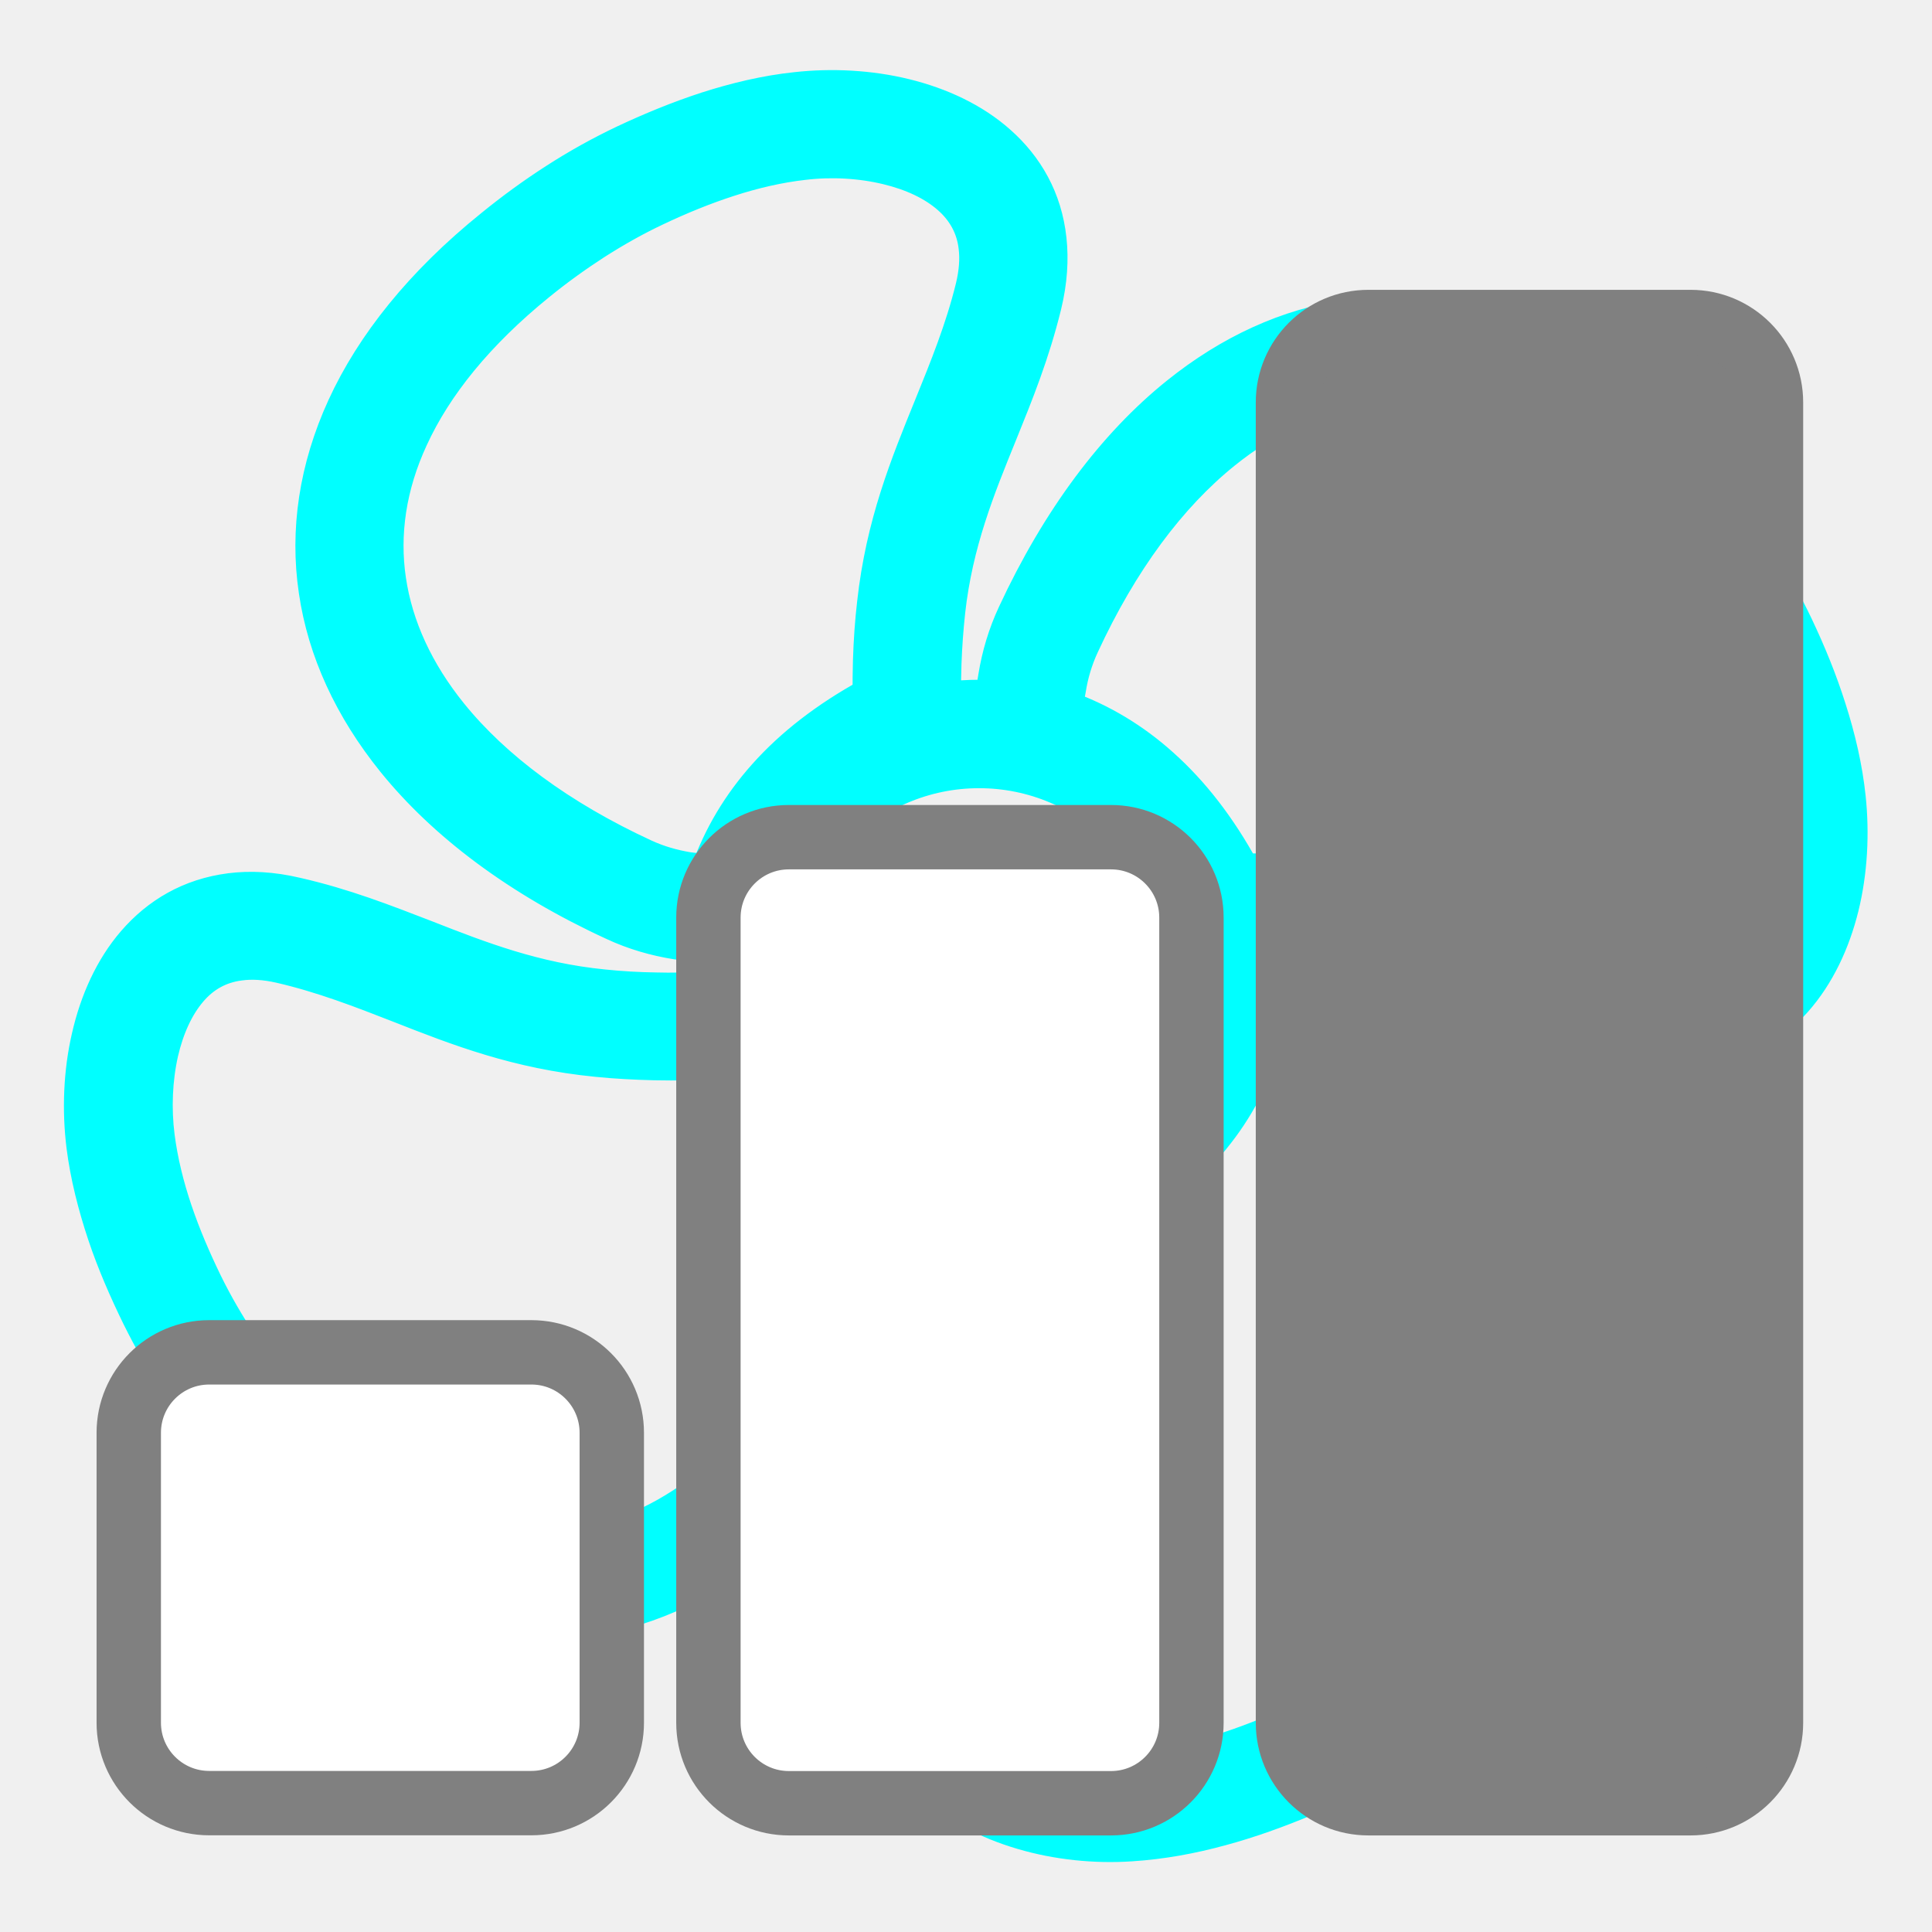
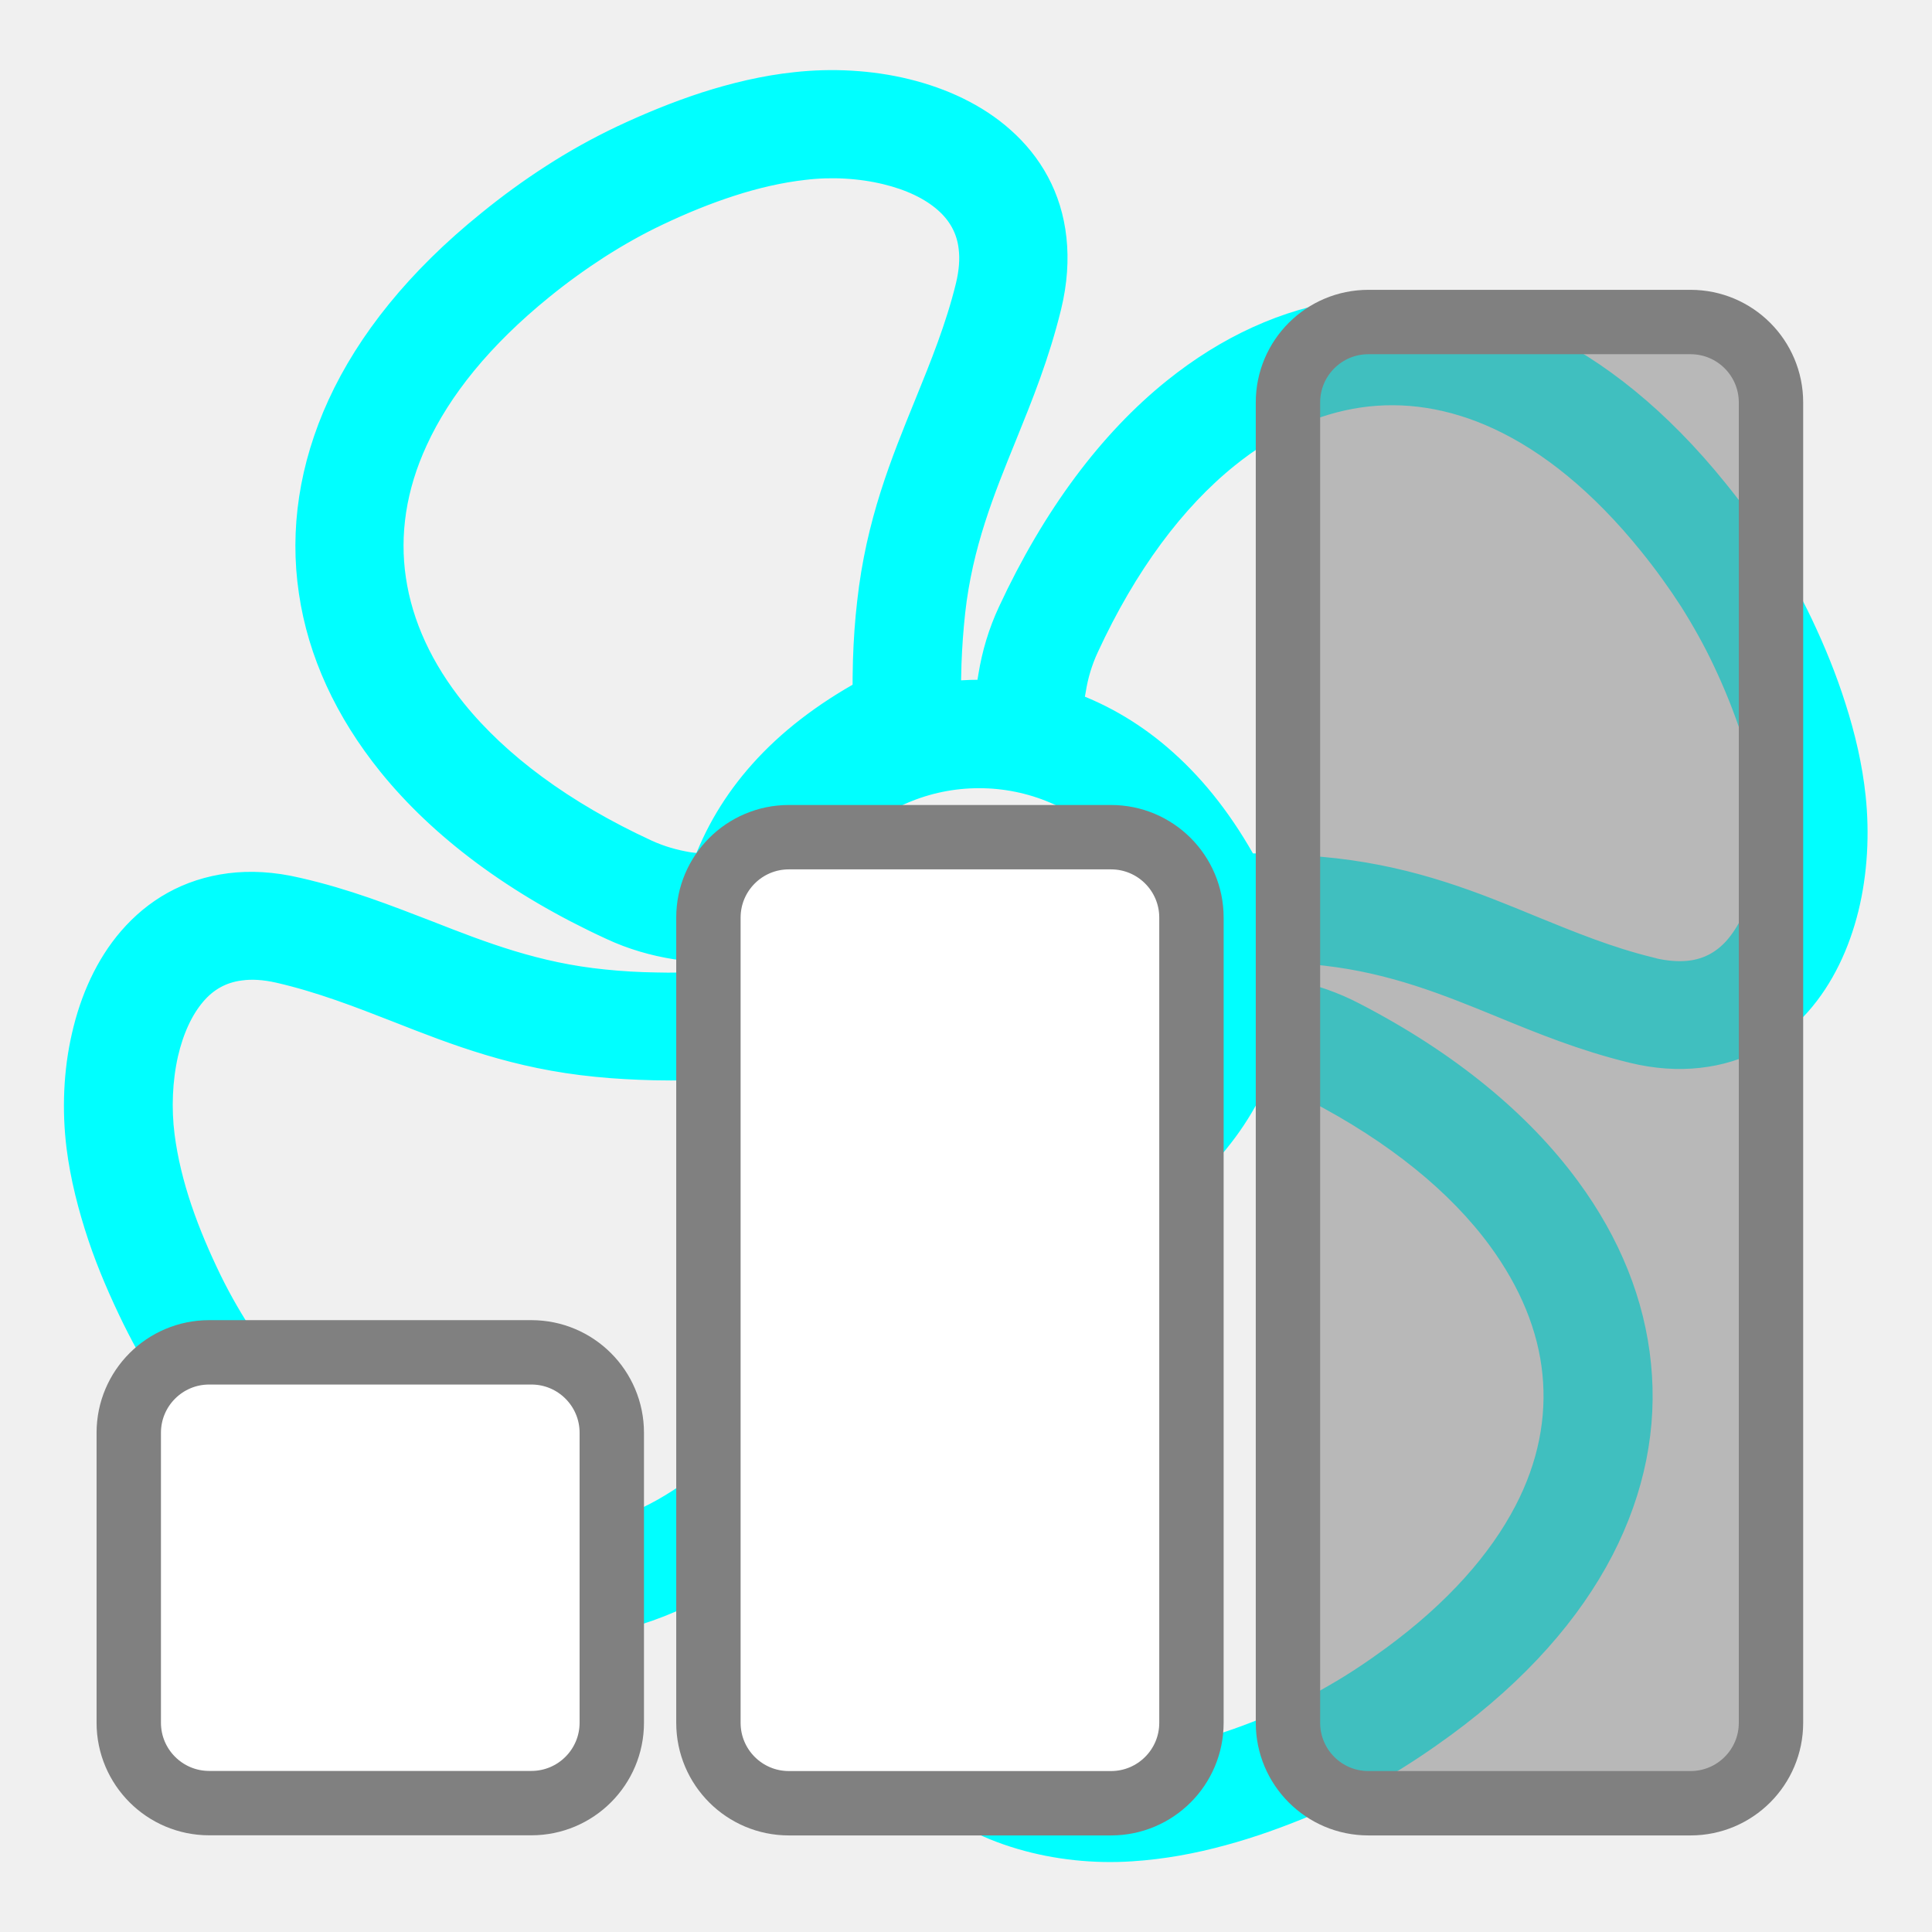
<svg xmlns="http://www.w3.org/2000/svg" width="60" height="60" viewBox="0 0 15.875 15.875" version="1.1" id="svg1">
  <defs id="defs1" />
  <g id="layer1" transform="translate(0,-281.125)">
    <path style="fill:#00ffff;fill-opacity:1;stroke:#00ffff;stroke-width:0.265;stroke-dasharray:none;stroke-opacity:1" id="path1032" d="m 8.771,286.936 c 0.284,0.103 0.545,0.259 0.781,0.471 0.253,0.226 0.474,0.512 0.665,0.862 0.09,0 0.182,0.002 0.272,0.005 0.164,0.007 0.322,0.018 0.476,0.035 0.645,0.074 1.132,0.272 1.618,0.473 0.31,0.126 0.62,0.254 0.972,0.34 0.003,0.002 0.007,0.002 0.012,0.004 0.118,0.028 0.225,0.035 0.318,0.025 0.167,-0.018 0.3,-0.095 0.402,-0.21 0.115,-0.13 0.197,-0.309 0.246,-0.507 0.054,-0.218 0.066,-0.458 0.043,-0.684 -0.021,-0.203 -0.071,-0.409 -0.135,-0.611 -0.067,-0.208 -0.149,-0.41 -0.24,-0.602 -0.082,-0.174 -0.176,-0.341 -0.277,-0.501 -0.102,-0.158 -0.213,-0.312 -0.336,-0.464 -0.405,-0.502 -0.832,-0.847 -1.26,-1.045 -0.391,-0.181 -0.785,-0.24 -1.164,-0.185 -0.382,0.056 -0.755,0.226 -1.101,0.505 -0.445,0.358 -0.844,0.891 -1.164,1.584 -0.054,0.117 -0.089,0.236 -0.108,0.356 -0.01,0.051 -0.017,0.102 -0.02,0.153 z m -2.961,1.341 c 0.102,-0.286 0.258,-0.547 0.468,-0.783 0.223,-0.251 0.51,-0.473 0.86,-0.665 0,-0.092 0,-0.182 0.003,-0.274 0.005,-0.162 0.016,-0.322 0.034,-0.476 0.072,-0.65 0.271,-1.136 0.468,-1.62 0.128,-0.315 0.256,-0.63 0.34,-0.972 0.03,-0.123 0.038,-0.233 0.026,-0.33 -0.018,-0.166 -0.097,-0.3 -0.212,-0.402 -0.131,-0.117 -0.309,-0.197 -0.507,-0.245 -0.218,-0.053 -0.458,-0.066 -0.684,-0.039 -0.205,0.023 -0.41,0.071 -0.611,0.136 -0.205,0.066 -0.407,0.149 -0.601,0.241 -0.174,0.082 -0.34,0.176 -0.501,0.279 -0.162,0.105 -0.317,0.217 -0.463,0.336 -0.502,0.407 -0.847,0.835 -1.044,1.265 -0.181,0.391 -0.238,0.785 -0.182,1.162 0.056,0.382 0.228,0.755 0.507,1.1 0.359,0.443 0.894,0.842 1.587,1.162 0.117,0.054 0.236,0.087 0.356,0.107 0.053,0.007 0.103,0.012 0.154,0.017 z m -0.008,0.625 c -0.082,-0.005 -0.164,-0.014 -0.246,-0.026 -0.174,-0.028 -0.348,-0.077 -0.517,-0.156 -0.781,-0.359 -1.392,-0.819 -1.81,-1.336 -0.351,-0.435 -0.57,-0.909 -0.642,-1.403 -0.074,-0.497 0.002,-1.011 0.233,-1.515 0.236,-0.514 0.638,-1.019 1.218,-1.487 0.167,-0.136 0.341,-0.263 0.52,-0.378 0.181,-0.117 0.371,-0.223 0.571,-0.318 0.213,-0.1 0.44,-0.194 0.676,-0.271 0.24,-0.077 0.487,-0.136 0.734,-0.162 0.295,-0.033 0.609,-0.017 0.899,0.054 0.294,0.072 0.566,0.199 0.776,0.386 0.226,0.2 0.381,0.466 0.417,0.801 0.018,0.166 0.007,0.348 -0.041,0.545 -0.097,0.396 -0.231,0.727 -0.366,1.06 -0.181,0.445 -0.363,0.893 -0.425,1.452 -0.016,0.148 -0.026,0.289 -0.031,0.427 -0.003,0.095 -0.005,0.19 -0.003,0.286 0.092,-0.012 0.187,-0.018 0.282,-0.018 0.034,0 0.069,0.002 0.103,0.002 0.005,-0.054 0.011,-0.11 0.021,-0.164 0.028,-0.172 0.079,-0.346 0.158,-0.515 0.363,-0.781 0.822,-1.392 1.341,-1.809 0.435,-0.35 0.909,-0.566 1.405,-0.638 0.497,-0.072 1.009,0.004 1.513,0.236 0.514,0.238 1.018,0.642 1.487,1.223 0.133,0.164 0.258,0.336 0.376,0.52 0.117,0.182 0.223,0.373 0.317,0.571 0.102,0.215 0.195,0.441 0.269,0.675 0.077,0.24 0.135,0.487 0.161,0.735 0.031,0.295 0.015,0.609 -0.056,0.899 -0.072,0.292 -0.199,0.563 -0.387,0.775 -0.202,0.226 -0.468,0.379 -0.803,0.415 -0.162,0.018 -0.34,0.007 -0.53,-0.039 -0.005,-0.002 -0.01,-0.002 -0.015,-0.004 -0.386,-0.095 -0.722,-0.231 -1.057,-0.369 -0.443,-0.181 -0.888,-0.363 -1.454,-0.428 -0.148,-0.017 -0.289,-0.028 -0.427,-0.033 -0.059,-0.002 -0.12,-0.004 -0.179,-0.004 0.007,0.068 0.008,0.135 0.008,0.202 0,0.057 -0.002,0.115 -0.007,0.172 0.103,0.009 0.208,0.021 0.312,0.044 0.171,0.036 0.341,0.093 0.509,0.181 0.765,0.396 1.354,0.883 1.748,1.42 0.33,0.448 0.525,0.934 0.574,1.431 0.051,0.501 -0.048,1.009 -0.302,1.502 -0.261,0.504 -0.686,0.99 -1.287,1.431 -0.172,0.126 -0.35,0.245 -0.535,0.353 -0.187,0.108 -0.382,0.207 -0.586,0.292 -0.22,0.092 -0.451,0.176 -0.688,0.24 -0.241,0.066 -0.489,0.112 -0.742,0.128 -0.295,0.02 -0.609,-0.012 -0.896,-0.097 -0.29,-0.085 -0.555,-0.223 -0.757,-0.42 -0.217,-0.211 -0.359,-0.484 -0.381,-0.82 -0.01,-0.166 0.01,-0.348 0.067,-0.542 0.115,-0.391 0.264,-0.716 0.415,-1.042 0.202,-0.437 0.404,-0.875 0.492,-1.433 0.021,-0.135 0.038,-0.277 0.049,-0.425 0.005,-0.061 0.008,-0.118 0.011,-0.176 -0.084,0.01 -0.167,0.015 -0.254,0.015 -0.105,0 -0.208,-0.007 -0.31,-0.021 -0.003,0.033 -0.008,0.066 -0.013,0.097 -0.026,0.174 -0.072,0.348 -0.149,0.519 -0.348,0.786 -0.799,1.403 -1.311,1.83 -0.428,0.358 -0.901,0.581 -1.393,0.661 -0.497,0.08 -1.011,0.014 -1.517,-0.21 -0.517,-0.23 -1.027,-0.625 -1.507,-1.198 -0.14,-0.167 -0.268,-0.338 -0.384,-0.514 -0.115,-0.177 -0.223,-0.364 -0.323,-0.566 -0.105,-0.215 -0.204,-0.441 -0.281,-0.671 -0.08,-0.24 -0.143,-0.486 -0.174,-0.732 -0.036,-0.294 -0.025,-0.607 0.043,-0.899 0.067,-0.294 0.19,-0.568 0.374,-0.781 0.199,-0.23 0.461,-0.387 0.796,-0.43 0.164,-0.021 0.346,-0.012 0.545,0.035 0.396,0.09 0.73,0.222 1.065,0.351 0.448,0.176 0.898,0.35 1.459,0.405 0.144,0.015 0.287,0.023 0.428,0.025 0.133,0.004 0.269,0 0.409,-0.007 -0.003,-0.048 -0.005,-0.097 -0.005,-0.144 0,-0.064 0.002,-0.128 0.007,-0.192 z m 3.392,-0.957 c -0.294,-0.294 -0.701,-0.476 -1.149,-0.476 -0.448,0 -0.855,0.182 -1.149,0.476 -0.294,0.294 -0.476,0.701 -0.476,1.149 0,0.448 0.182,0.855 0.476,1.149 0.294,0.294 0.701,0.476 1.149,0.476 0.448,0 0.855,-0.182 1.149,-0.476 0.294,-0.294 0.476,-0.701 0.476,-1.149 0,-0.448 -0.182,-0.855 -0.476,-1.149 z m -2.075,3.232 c -0.286,-0.099 -0.55,-0.249 -0.789,-0.458 -0.256,-0.222 -0.483,-0.504 -0.679,-0.85 -0.09,0.002 -0.181,0.002 -0.274,0 -0.159,-0.004 -0.318,-0.012 -0.474,-0.028 -0.652,-0.064 -1.141,-0.254 -1.626,-0.445 -0.315,-0.123 -0.632,-0.246 -0.975,-0.325 -0.123,-0.028 -0.233,-0.035 -0.332,-0.021 -0.167,0.021 -0.299,0.1 -0.399,0.217 -0.113,0.131 -0.192,0.31 -0.238,0.509 -0.049,0.218 -0.059,0.458 -0.03,0.686 0.026,0.203 0.077,0.409 0.144,0.607 0.071,0.21 0.158,0.41 0.249,0.597 0.084,0.171 0.179,0.335 0.286,0.496 0.108,0.162 0.223,0.315 0.343,0.46 0.412,0.494 0.845,0.832 1.279,1.024 0.396,0.176 0.789,0.228 1.167,0.167 0.381,-0.062 0.752,-0.24 1.093,-0.524 0.437,-0.364 0.827,-0.904 1.137,-1.603 0.053,-0.117 0.084,-0.238 0.102,-0.358 0.008,-0.048 0.013,-0.1 0.016,-0.151 z m 3.202,-1.278 c -0.115,0.281 -0.282,0.533 -0.506,0.76 -0.236,0.241 -0.532,0.45 -0.89,0.625 -0.003,0.095 -0.008,0.185 -0.016,0.272 -0.012,0.153 -0.031,0.31 -0.057,0.474 -0.103,0.647 -0.323,1.123 -0.542,1.597 -0.143,0.309 -0.284,0.615 -0.384,0.954 -0.036,0.122 -0.048,0.231 -0.043,0.33 0.011,0.167 0.082,0.304 0.192,0.41 0.125,0.122 0.3,0.212 0.494,0.269 0.215,0.062 0.455,0.087 0.683,0.072 0.202,-0.014 0.41,-0.053 0.615,-0.108 0.212,-0.057 0.417,-0.131 0.611,-0.213 0.179,-0.074 0.35,-0.159 0.512,-0.254 0.166,-0.095 0.325,-0.202 0.479,-0.315 0.52,-0.382 0.883,-0.794 1.101,-1.213 0.199,-0.382 0.274,-0.773 0.236,-1.154 -0.038,-0.384 -0.194,-0.763 -0.458,-1.123 -0.338,-0.46 -0.853,-0.881 -1.531,-1.233 -0.113,-0.059 -0.231,-0.099 -0.351,-0.123 -0.044,-0.015 -0.095,-0.023 -0.146,-0.028 z" />
    <rect style="fill:#ffffff;fill-opacity:1;stroke:#808080;stroke-width:0.529;stroke-linecap:round;stroke-linejoin:round;stroke-dasharray:none;stroke-opacity:1" id="rect1" width="3.969" height="3.704" x="1.058" y="292.237" rx="0.661" ry="0.661" />
    <rect style="fill:#ffffff;fill-opacity:1;stroke:#808080;stroke-width:0.529;stroke-linecap:round;stroke-linejoin:round;stroke-dasharray:none;stroke-opacity:1" id="rect1-7" width="3.969" height="7.938" x="5.821" y="288.004" rx="0.661" ry="0.661" />
-     <rect style="fill:#808080;fill-opacity:1;stroke:#808080;stroke-width:0.529;stroke-linecap:round;stroke-linejoin:round;stroke-dasharray:none;stroke-opacity:1" id="rect1-7-1" width="3.969" height="12.171" x="10.583" y="283.771" rx="0.661" ry="0.661" />
+     <rect style="fill:#808080;fill-opacity:0.5;stroke:#808080;stroke-width:0.529;stroke-linecap:round;stroke-linejoin:round;stroke-dasharray:none;stroke-opacity:1" id="rect1-7-1" width="3.969" height="12.171" x="10.583" y="283.771" rx="0.661" ry="0.661" />
  </g>
</svg>
